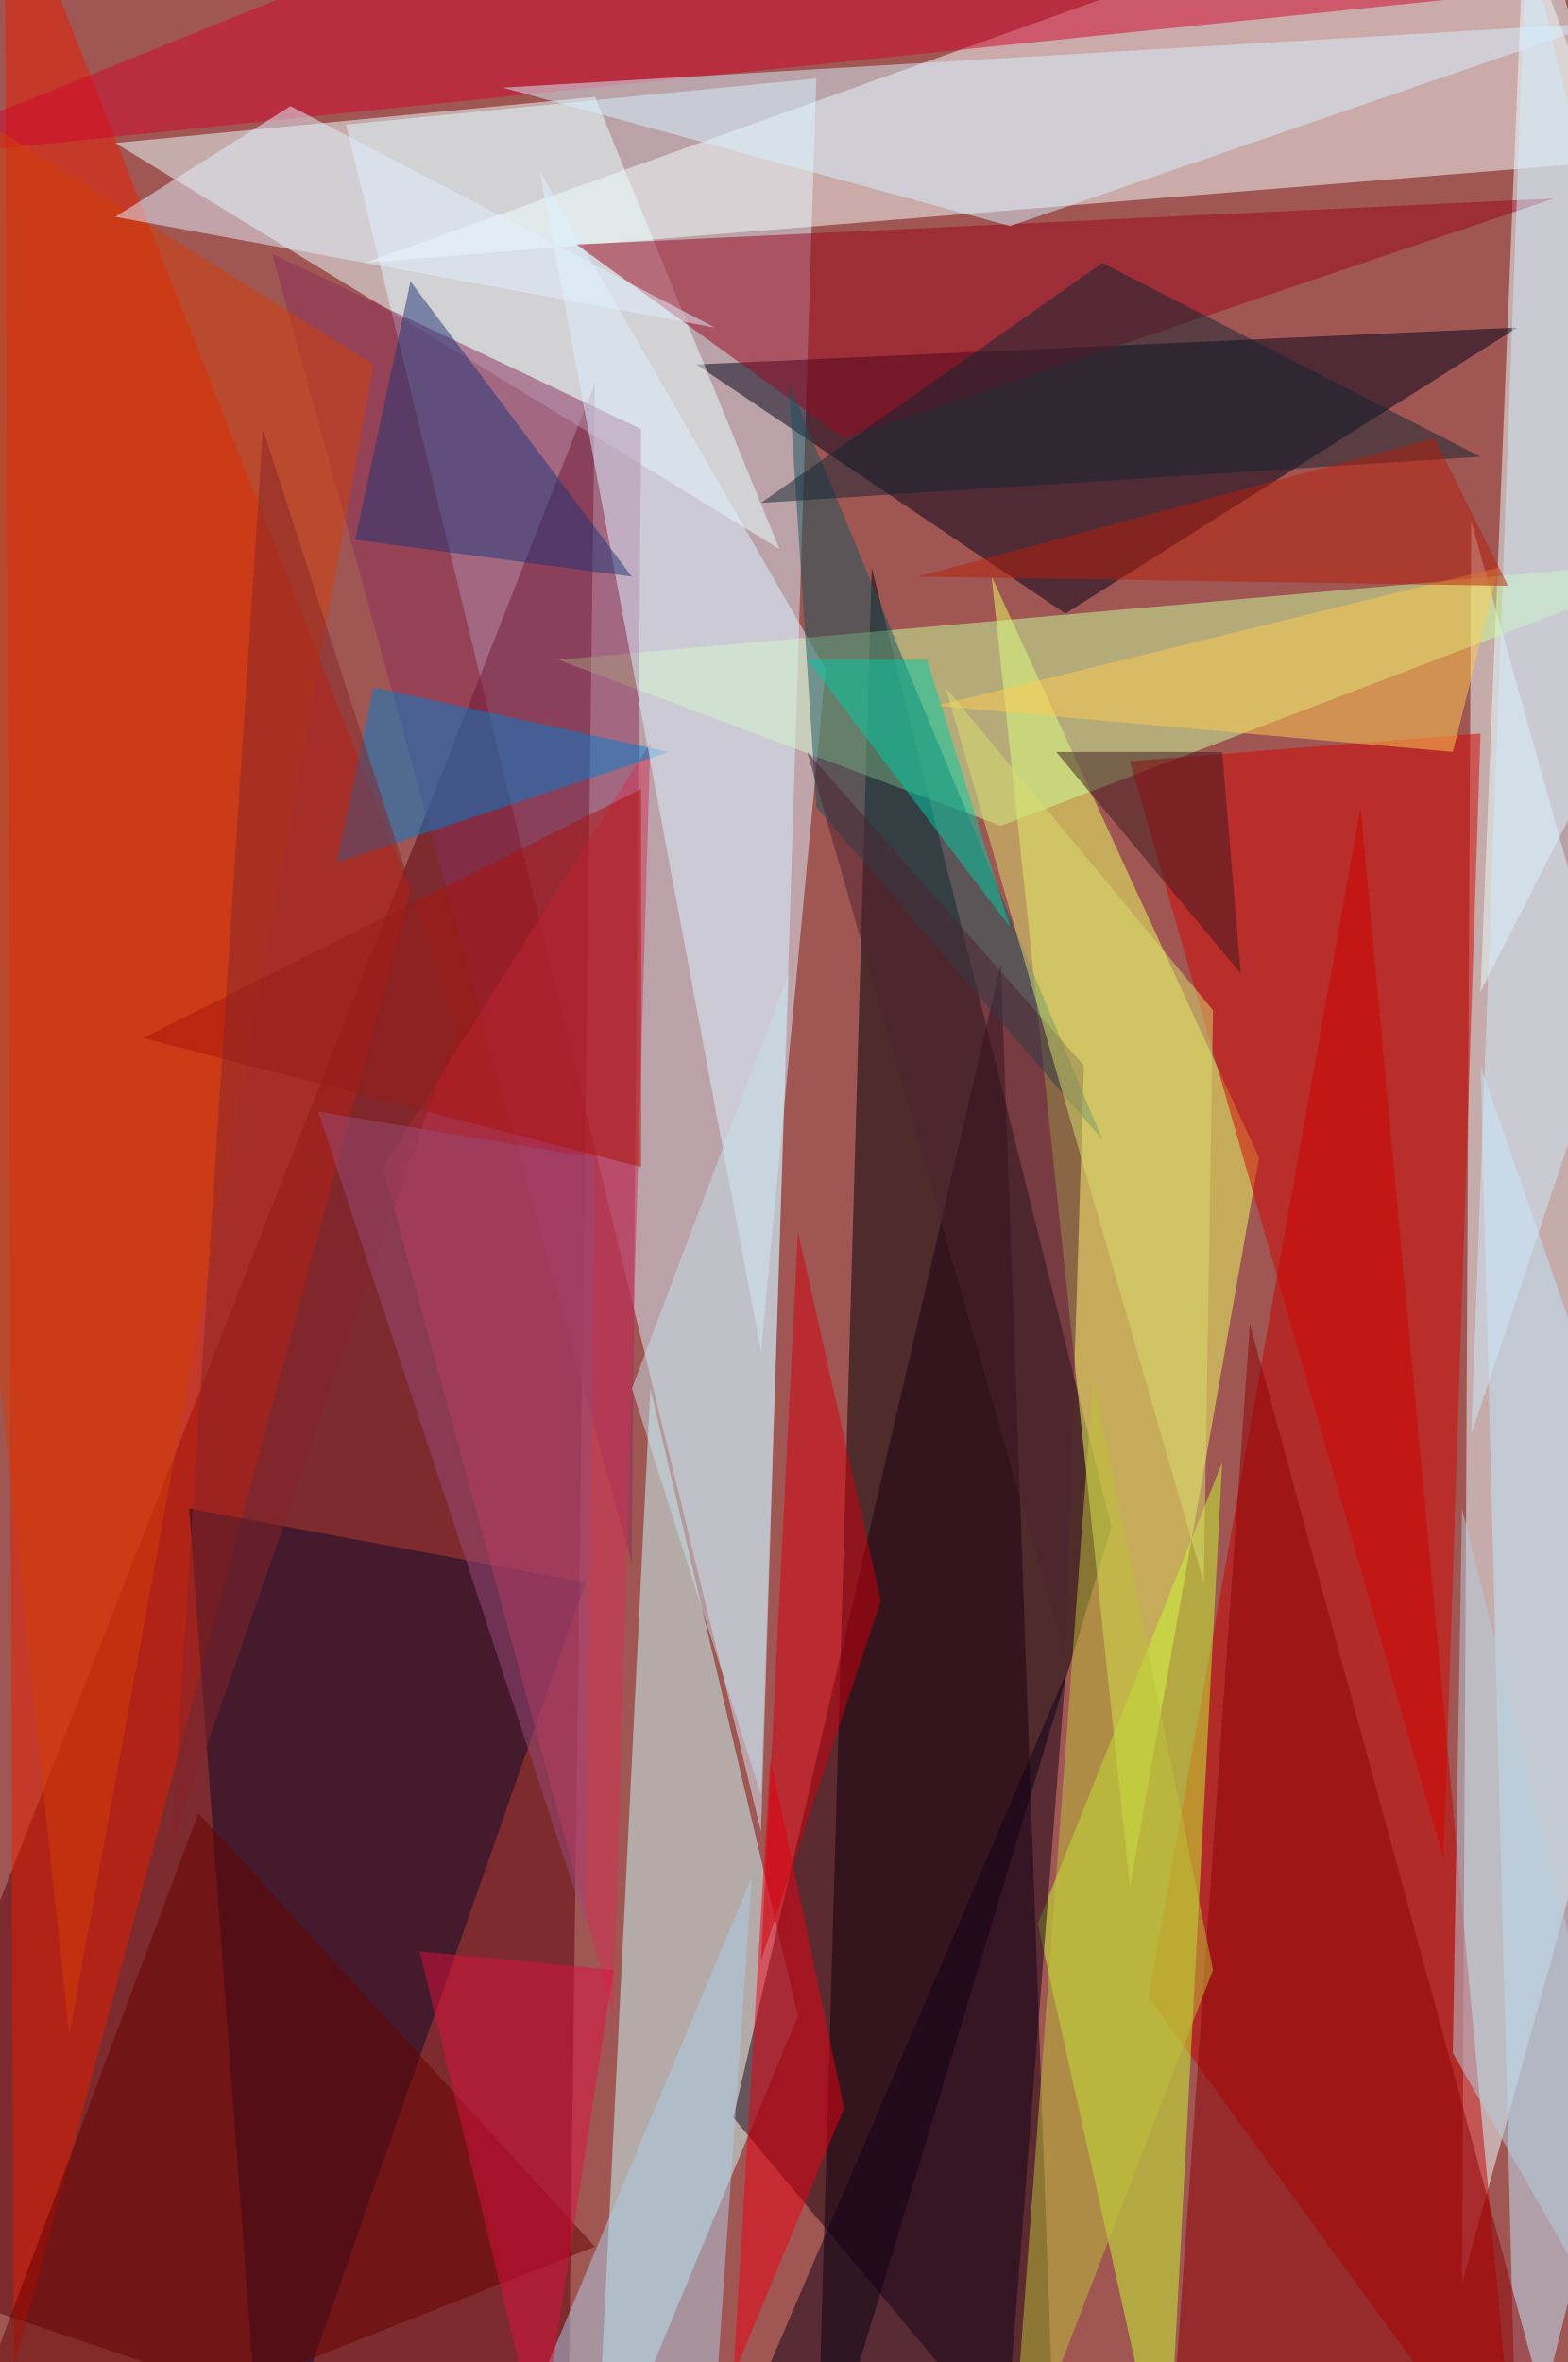
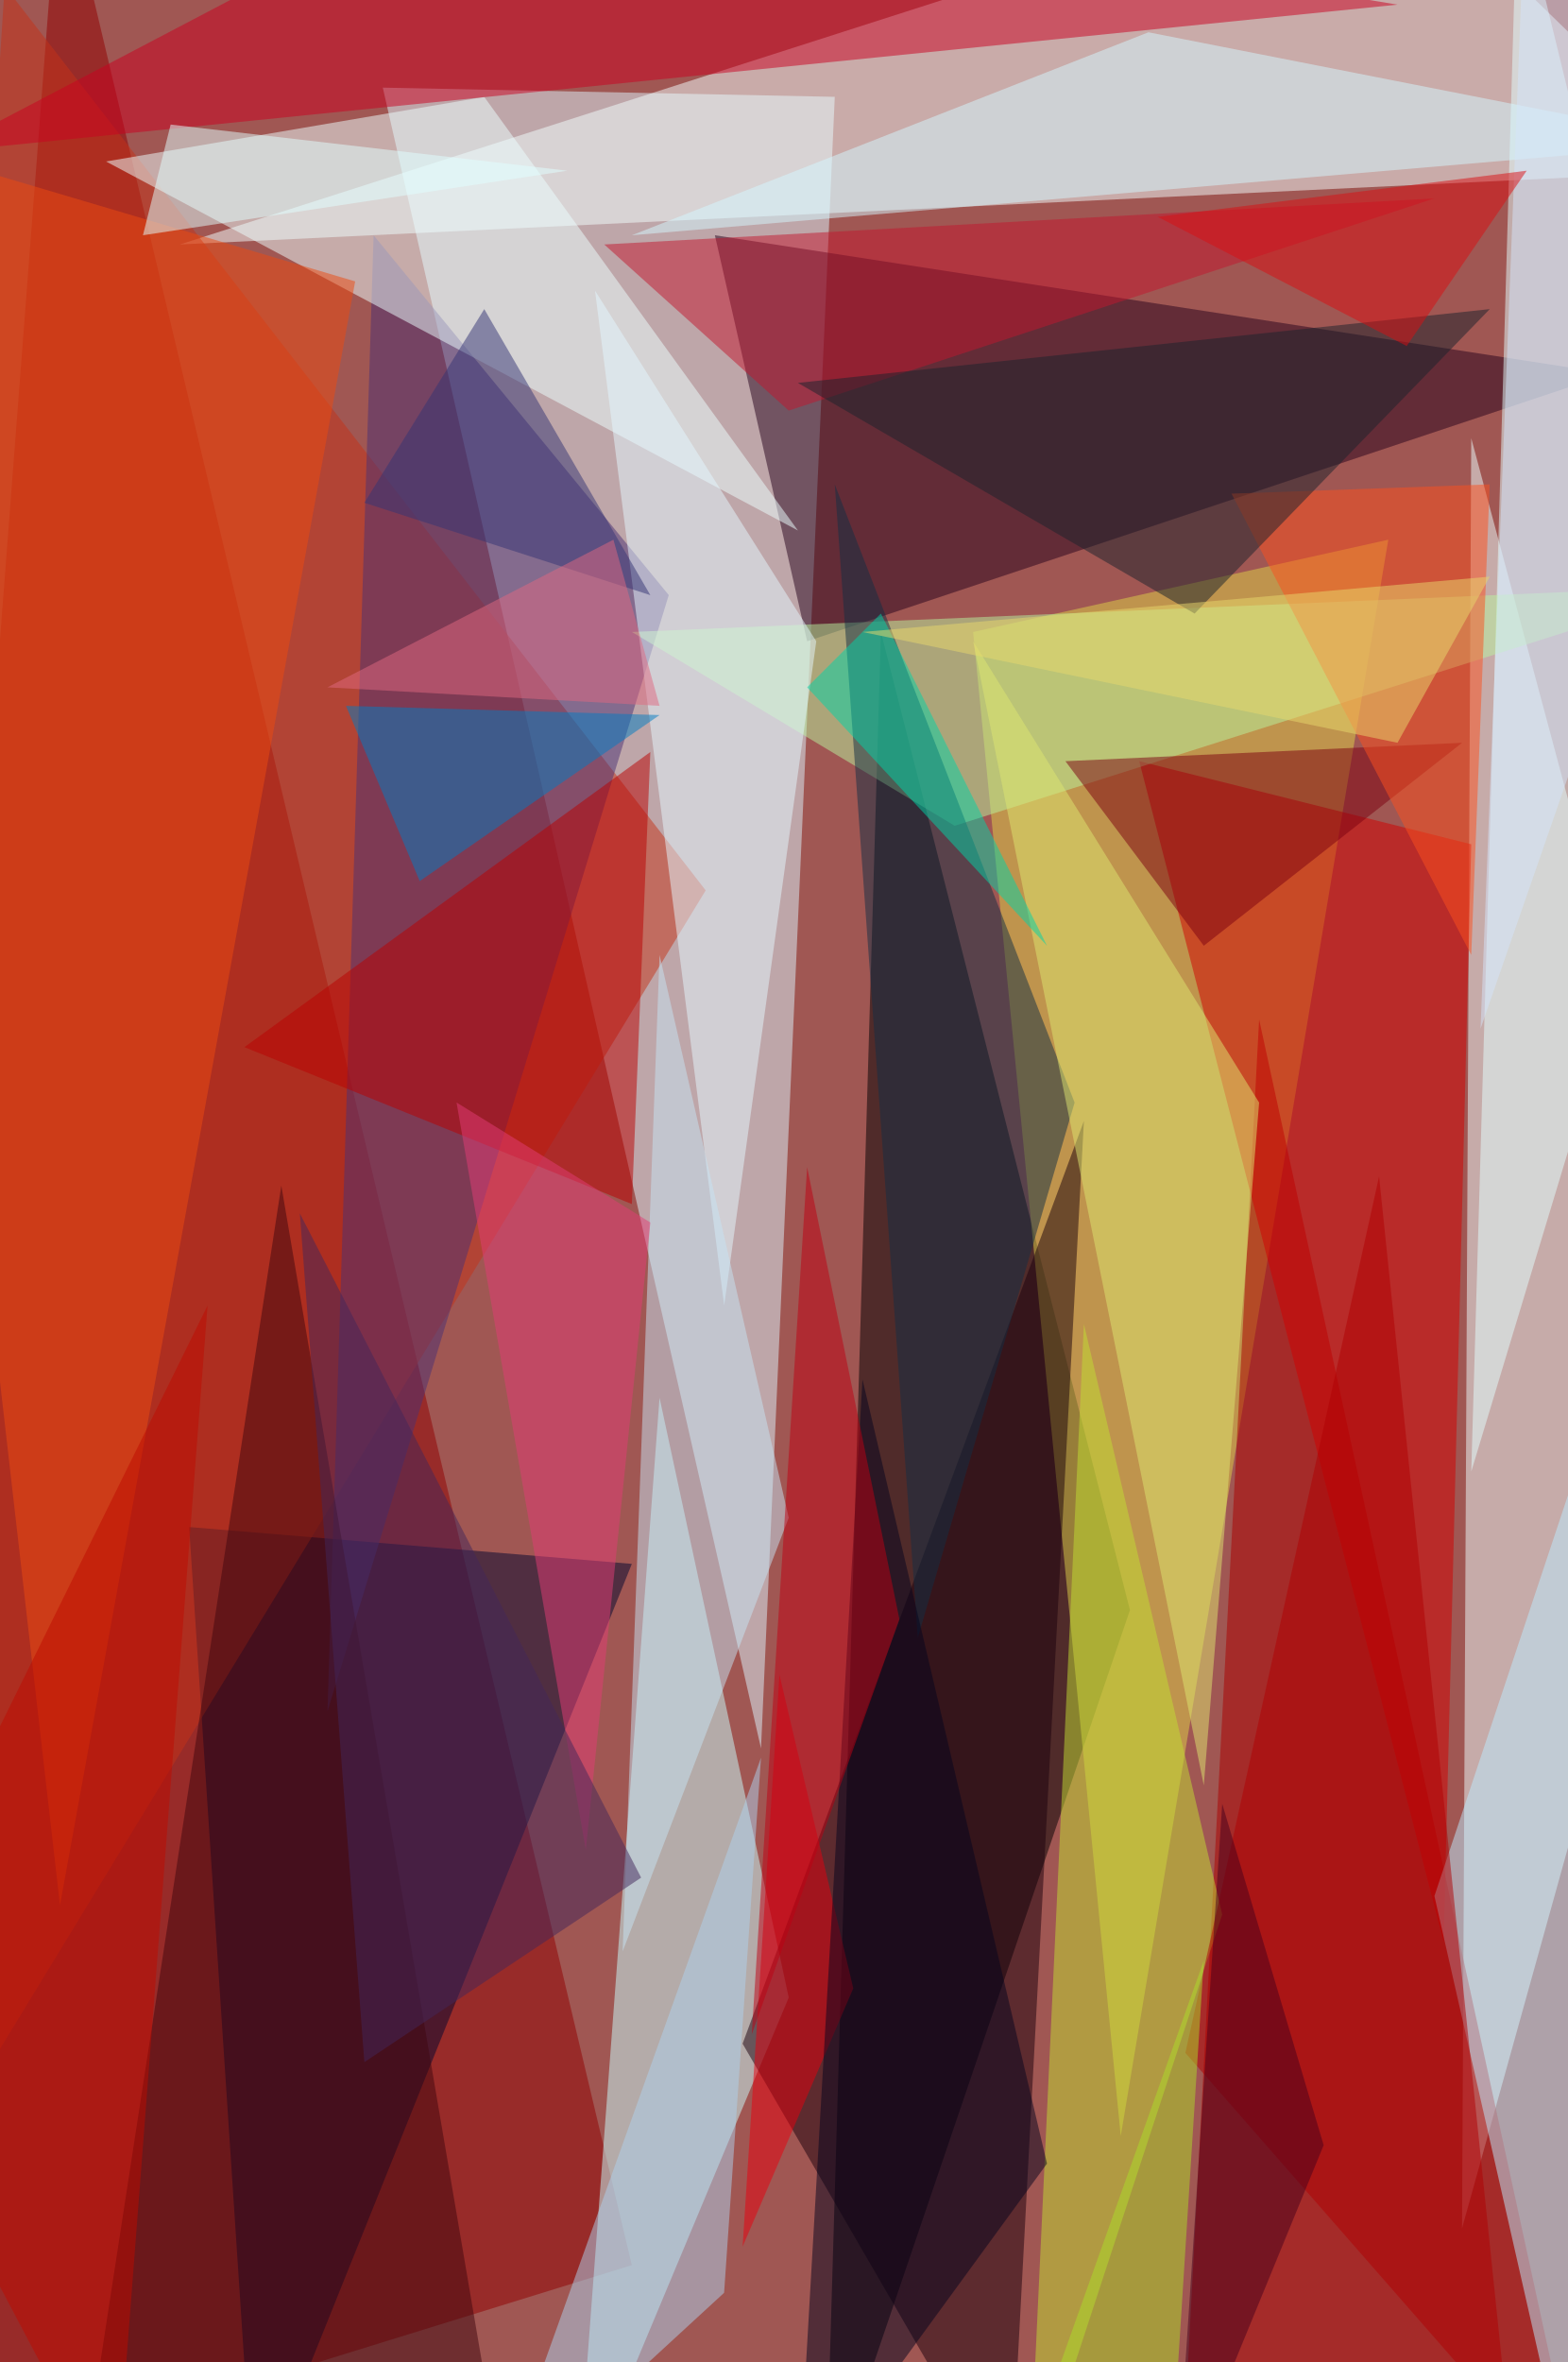
<svg xmlns="http://www.w3.org/2000/svg" width="1992" height="3000">
  <path fill="#a05753" d="M0 0h1992v3000H0z" />
  <g fill-opacity=".5">
-     <path fill="#d7eeff" d="M966.8 2326.2l70.3-2226.6-597.6 58.6z" />
-     <path fill="#5a000b" d="M-181.6 2877L755.9 486.3l-35.2 2695.3z" />
-     <path fill="#000006" d="M1412.1 1939.5L1107.4 720.7l-70.3 2461z" />
-     <path fill="#ebffff" d="M2173.8 1752l-316.4 1148.4L1869.1 662z" />
-     <path fill="#f5ffff" d="M2045 205L462.8 334l1441.4-515.6z" />
-     <path fill="#e91c00" d="M17.6 3005.9L5.9-181.6l515.6 1312.5z" />
-     <path fill="#c50000" d="M1927.7 3181.6l-199.2-2156.2L1459 2537z" />
-     <path fill="#c8ffff" d="M755.9 3181.6l70.3-1418 187.5 797z" />
-     <path fill="#ecff64" d="M1259.8 732.4l339.8 738.3-164 925.8z" />
-     <path fill="#ebffff" d="M2173.8 685.5l-293 574.3 58.7-1441.4z" />
-     <path fill="#000018" d="M1353.5 779.3L884.8 462.9l1043-46.9z" />
-     <path fill="#18000e" d="M1341.8 3181.6l-70.3-1957-339.9 1464.9z" />
-     <path fill="#ebffff" d="M755.9 123l234.3 574.3-843.7-515.7z" />
-     <path fill="#cbff9f" d="M709 837.9l562.5 211 890.6-340z" />
-     <path fill="#8b2e5d" d="M345.7 322.3l457 1664L814.5 545z" />
-     <path fill="#c8fa34" d="M1552.7 1857.4l-234.3 586 164 738.2z" />
-     <path fill="#0f0a2a" d="M240.2 1916l504 93.8L334 3181.6z" />
-     <path fill="#d33054" d="M779.3 2560.5l46.9-1617.1-339.9 539z" />
-     <path fill="#007fce" d="M427.7 1095.7l422-140.6-375-82z" />
-     <path fill="#d30503" d="M1435.5 966.8l445.4-35.2-47 1429.7z" />
-     <path fill="#c1e8fe" d="M1927.7 3181.6l-46.8-1828 293 843.7z" />
-     <path fill="#dff2ff" d="M1048.8 849.6l-82 867.2-281.3-1500z" />
-     <path fill="#d0062e" d="M802.7-181.6L1892.6-6-158.2 205z" />
-     <path fill="#9b071e" d="M1974.6 252L732.4 310.5l339.9 246.1z" />
-     <path fill="#8e0004" d="M1587.9 1681.6l-105.5 1500 504-35.1z" />
-     <path fill="#d7f2ff" d="M1283.2 287.1l750-257.8-1394.5 82z" />
-     <path fill="#18545c" d="M1002 486.3l398.4 961-363.3-422z" />
-     <path fill="#ed0014" d="M1072.3 2677.7l-140.7 339.9 47-785.2z" />
-     <path fill="#d53e08" d="M474.6 462.9L88 2583.9-181.6 52.8z" />
-     <path fill="#1f3476" d="M802.7 732.4l-351.5-46.9 70.3-328z" />
-     <path fill="#670000" d="M252 2302.7l-328.2 879 832-328.2z" />
-     <path fill="#d1ebfc" d="M1939.5-87.9l234.3 996.1-304.7 914z" />
-     <path fill="#110019" d="M1271.5 3181.6l-339.9-70.3 422-984.3z" />
-     <path fill="#bec339" d="M1541 2502l-257.8 668 105.5-1418z" />
-     <path fill="#e2f1ff" d="M369.1 134.8L908.2 416 146.5 275.4z" />
-     <path fill="#122433" d="M1400.4 334L966.8 638.7l914-58.6z" />
-     <path fill="#afceeb" d="M955 2384.8l-304.6 726.5 257.8-46.8z" />
-     <path fill="#4d2231" d="M1025.4 955l328.1 1148.5 23.5-750z" />
-     <path fill="#d3000f" d="M1119.1 2033.2l-152.3 457 46.9-925.7z" />
-     <path fill="#ffcc52" d="M1845.7 955l58.6-234.3-714.8 175.8z" />
-     <path fill="#ab130a" d="M814.5 1482.4l-632.9-164L814.5 1002z" />
-     <path fill="#c7e0e9" d="M966.8 2279.3l-164-515.6 199.2-527.4z" />
-     <path fill="#dd103f" d="M779.3 2502l-93.8 609.3-152.3-632.8z" />
-     <path fill="#dadf6e" d="M1541 1283.2L1201.2 873l328.1 1136.8z" />
-     <path fill="#00cda4" d="M1177.7 837.9h-152.3l257.8 339.8z" />
-     <path fill="#b6cfdf" d="M2173.8 3181.6l-328.1-574.2 11.7-691.4z" />
-     <path fill="#862428" d="M216.8 2349.6L334 545l246 761.7z" />
-     <path fill="#9b4b79" d="M755.9 1470.7L744 2443.4 404.3 1412z" />
-     <path fill="#b61f0d" d="M1166 732.4l656.3-175.8 93.7 187.5z" />
-     <path fill="#3f1b1e" d="M1576.2 1236.3l-23.5-281.2h-210.9z" />
+     <path fill="#ddf6ff" d="M486.3 111.3l574.2 11.7-93.7 2097.7z" />
+     <path fill="#900000" d="M802.7 2877L76.2-181.6l-257.8 3363.2z" />
+     <path fill="#f3ffff" d="M228.5 310.5l1535.2-492.1 410.1 398.4z" />
+     <path fill="#000003" d="M1119.1 802.7L1435.5 2045l-386.7 1136.7z" />
+     <path fill="#edffff" d="M2173.8 1693.4L1869.1 556.6l-11.7 2273.5z" />
+     <path fill="#ded249" d="M1423.8 2712.9L1236.3 802.7l527.4-117.2z" />
+     <path fill="#ab0000" d="M1505.9 3064.5l93.7-1769.6 410.2 1886.7z" />
+     <path fill="#c8ffff" d="M837.9 1775.4L732.4 3181.6l269.6-644.5z" />
+     <path fill="#27031c" d="M908.2 298.8l1136.7 175.8-1019.5 339.9z" />
+     <path fill="#000730" d="M802.7 1986.3L322.3 3181.6l-82-1242.1z" />
+     <path fill="#c53319" d="M896.5 1130.9L5.9-17.6l-187.5 2918z" />
+     <path fill="#e2ffff" d="M1869.1 1869.1l304.7-1007.8-246-1007.8z" />
+     <path fill="#4a3175" d="M474.6 298.8l375 457-433.6 1418z" />
+     <path fill="#d20000" d="M1869.1 1072.3l-421.8-105.5 386.7 1500z" />
+     <path fill="#1a000d" d="M943.4 2595.7L1377 1423.8l-93.8 1757.8z" />
+     <path fill="#edffff" d="M1013.7 673.8l-879-468.7 480.5-82z" />
+     <path fill="#bcecff" d="M1998 3181.6l-175.7-773.4 257.8-773.4z" />
+     <path fill="#cb0020" d="M-76.2 193.4l714.9-375L1775.4 5.9z" />
+     <path fill="#b8f4a1" d="M2173.8 744.1l-1371 58.6 410 246.1z" />
+     <path fill="#e4f9ff" d="M755.9 369.1L1037 814.5l-117 843.7z" />
+     <path fill="#bb0001" d="M310.5 1330l492.2 199.3 23.5-574.2z" />
+     <path fill="#c2de32" d="M1377 1681.6l175.7 750-246 750z" />
+     <path fill="#007dc3" d="M533.2 1119.1l304.7-210.9-398.4-11.7z" />
+     <path fill="#ec4a10" d="M76.2 2420L-181.6 170l632.8 187.4z" />
+     <path fill="#132f44" d="M1166 2080l199.2-679.6-304.7-785.2z" />
+     <path fill="#c7e5f5" d="M837.9 1212.9L791 2478.5l211-550.8z" />
+     <path fill="#d5f9ff" d="M2173.8 181.6L1459 41 802.7 298.8z" />
+     <path fill="#3f060f" d="M357.4 1505.9l257.8 1511.7-492.2 11.7z" />
+     <path fill="#c2172e" d="M1822.3 252L767.6 310.5l234.4 211z" />
+     <path fill="#e9000f" d="M943.4 2853.5l46.8-726.5 93.8 398.4z" />
+     <path fill="#7d0010" d="M1529.3 1201.2l-175.8-234.4 504-23.4z" />
+     <path fill="#b10003" d="M1752 1494.1l164 1582-410.1-468.7z" />
+     <path fill="#aed3ee" d="M966.8 2232.4l-46.9 679.7-293 269.5z" />
+     <path fill="#dee770" d="M1529.3 2267.6l-293-1453.1 363.3 585.9z" />
+     <path fill="#fc511e" d="M1564.5 627l328-11.8-23.4 597.7z" />
+     <path fill="#1a222c" d="M1517.6 779.3l-504-293 879-93.7z" />
+     <path fill="#04051f" d="M1095.7 1752l234.4 996-316.4 433.6z" />
+     <path fill="#00d5a8" d="M1025.4 873l93.7-93.7 211 421.9z" />
+     <path fill="#e1ffff" d="M216.8 158.2l-35.2 140.6 539.1-82z" />
+     <path fill="#bf0013" d="M955 2584l187.6-527.4-117.2-574.2z" />
+     <path fill="#e23c76" d="M826.2 1552.7l-82 797L580 1400.3z" />
+     <path fill="#be0a00" d="M263.7 1658.2L146.5 3181.6l-328.1-621z" />
+     <path fill="#d4e5fa" d="M1880.9 1306.6l293-843.7-234.4-644.5z" />
+     <path fill="#43265a" d="M462.9 2619.1l-82-1078 433.6 843.7z" />
+     <path fill="#353575" d="M826.2 755.9l-211-363.3-152.3 246z" />
+     <path fill="#addc28" d="M1283.2 3181.6l211-140.6 35.1-550.8z" />
+     <path fill="#da0e13" d="M1787.1 439.5l152.4-222.7-468.8 58.6z" />
+     <path fill="#46001d" d="M1552.7 2291l-58.6 890.6 187.5-457z" />
+     <path fill="#e8d96d" d="M1095.7 802.7l679.7 140.7 117.2-211z" />
+     <path fill="#e06881" d="M837.9 896.5l-58.6-211L416 873z" />
  </g>
</svg>
